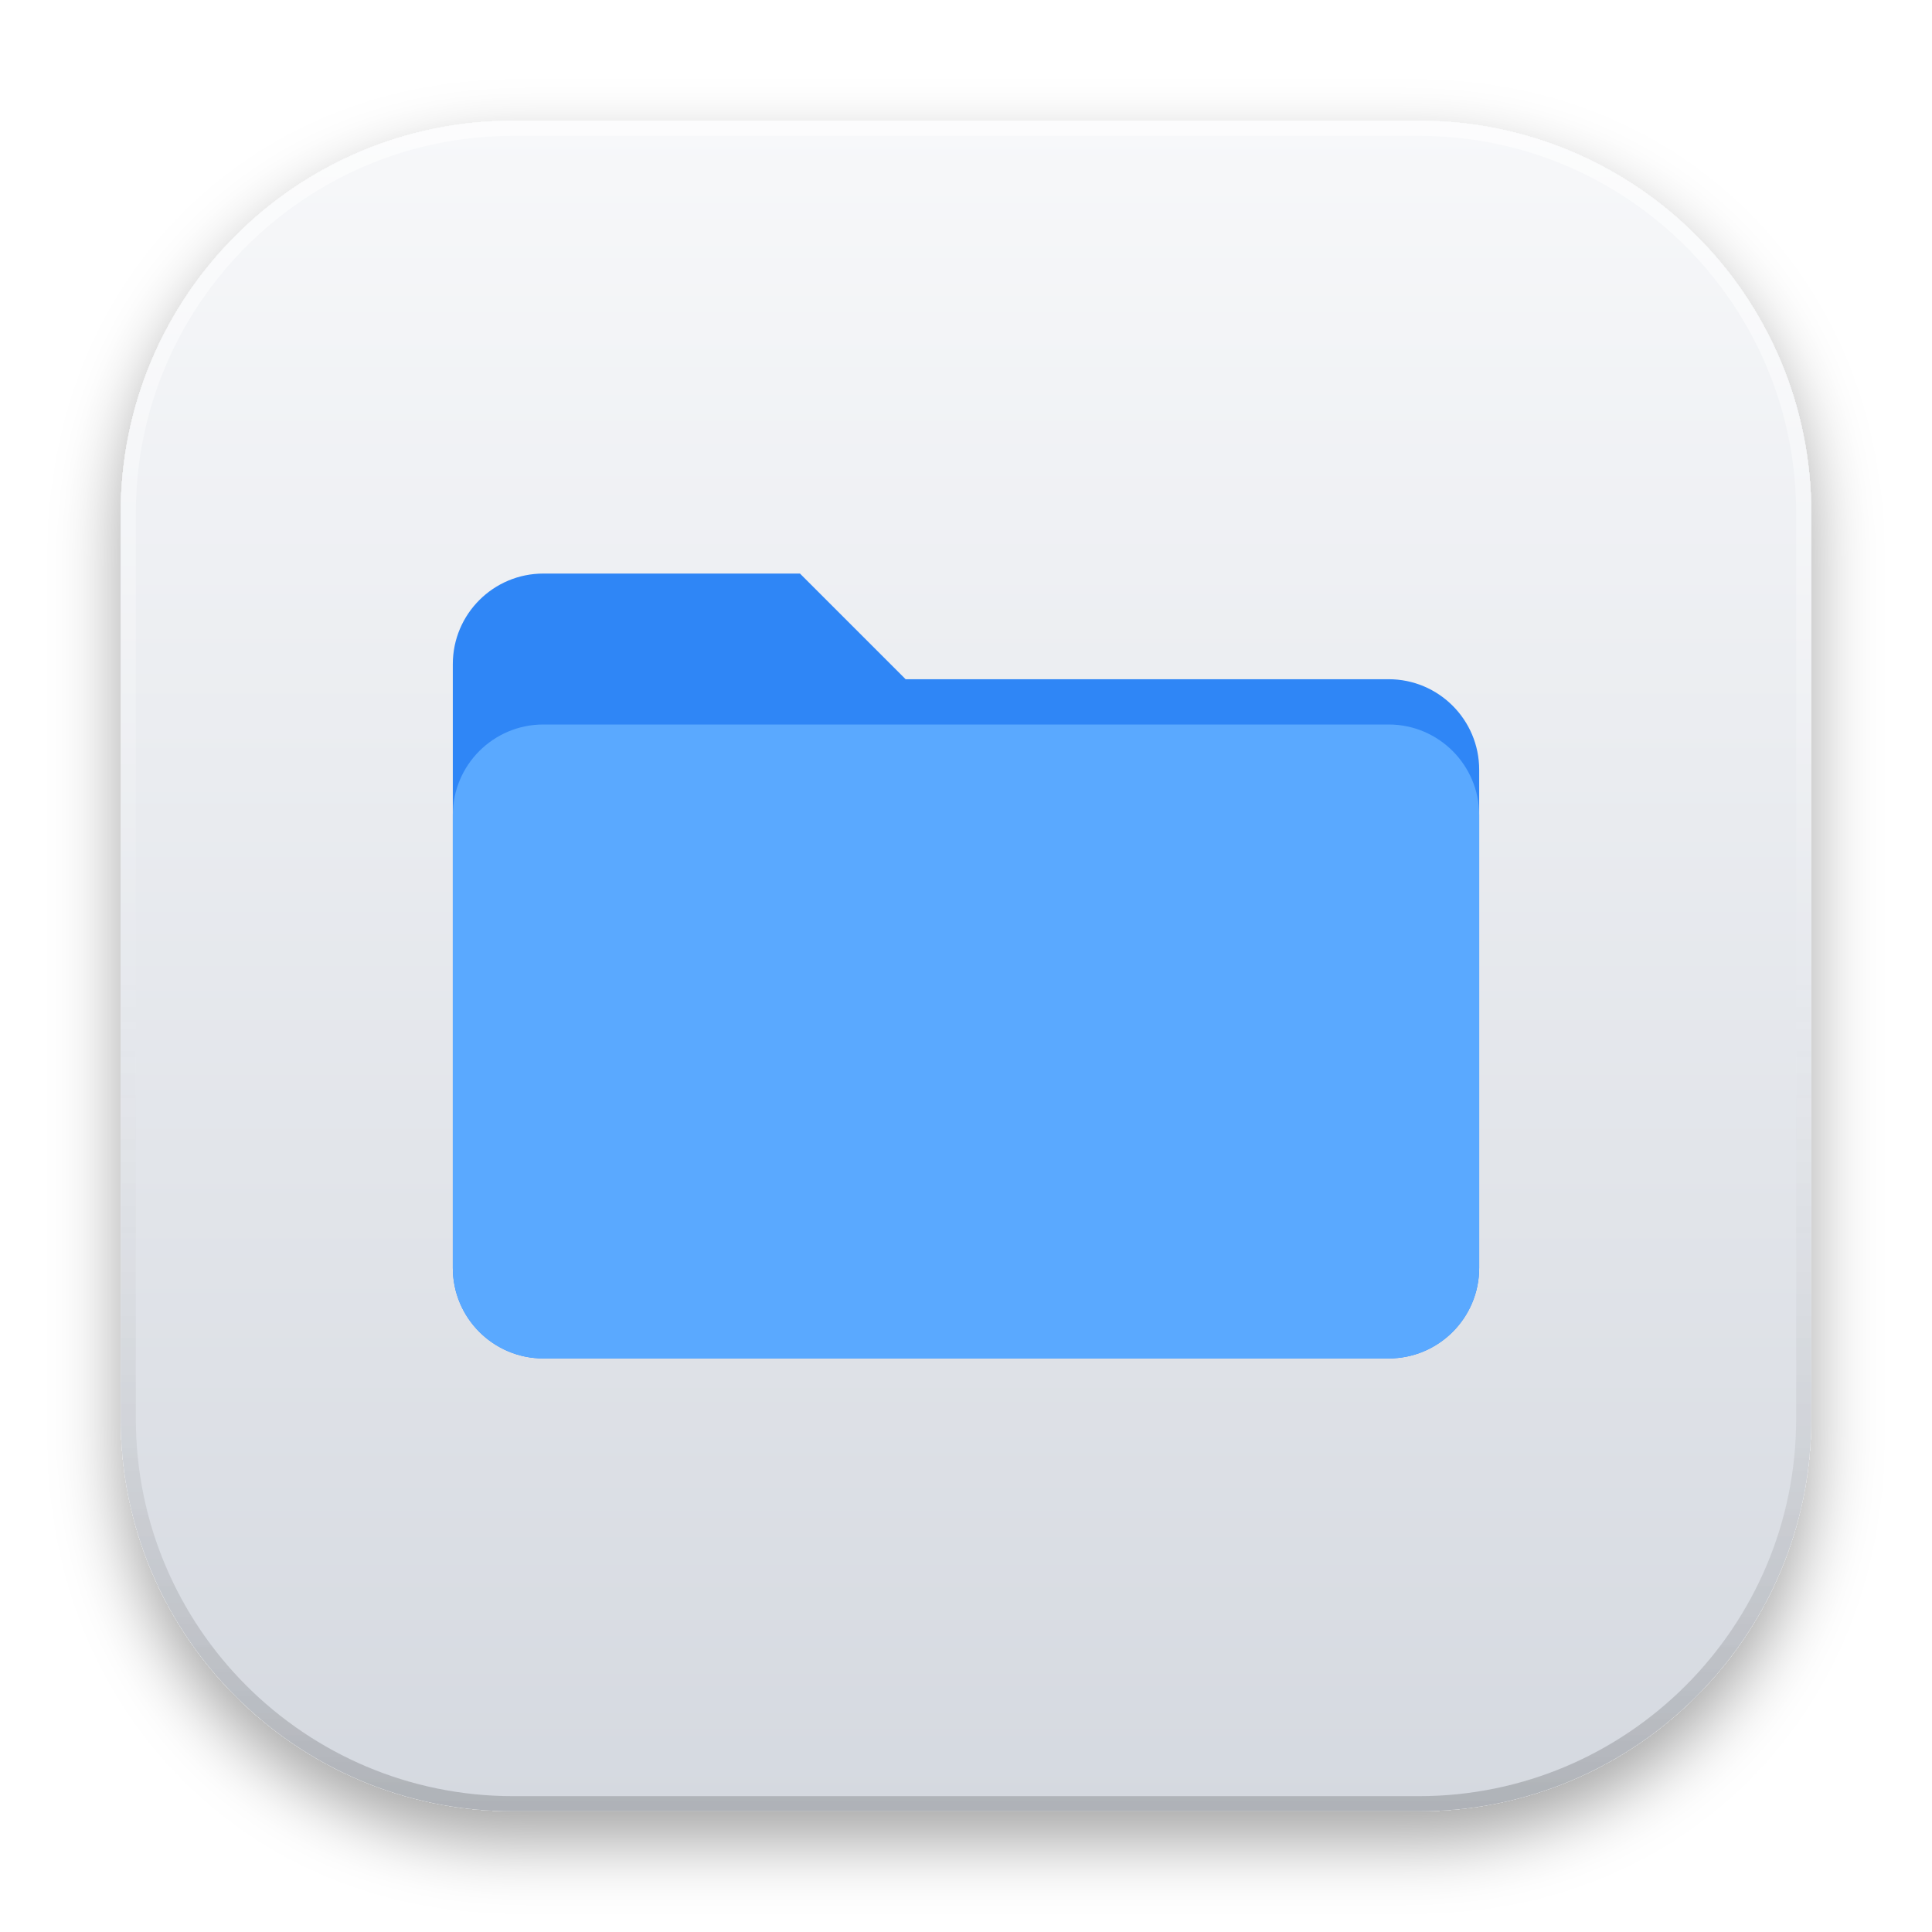
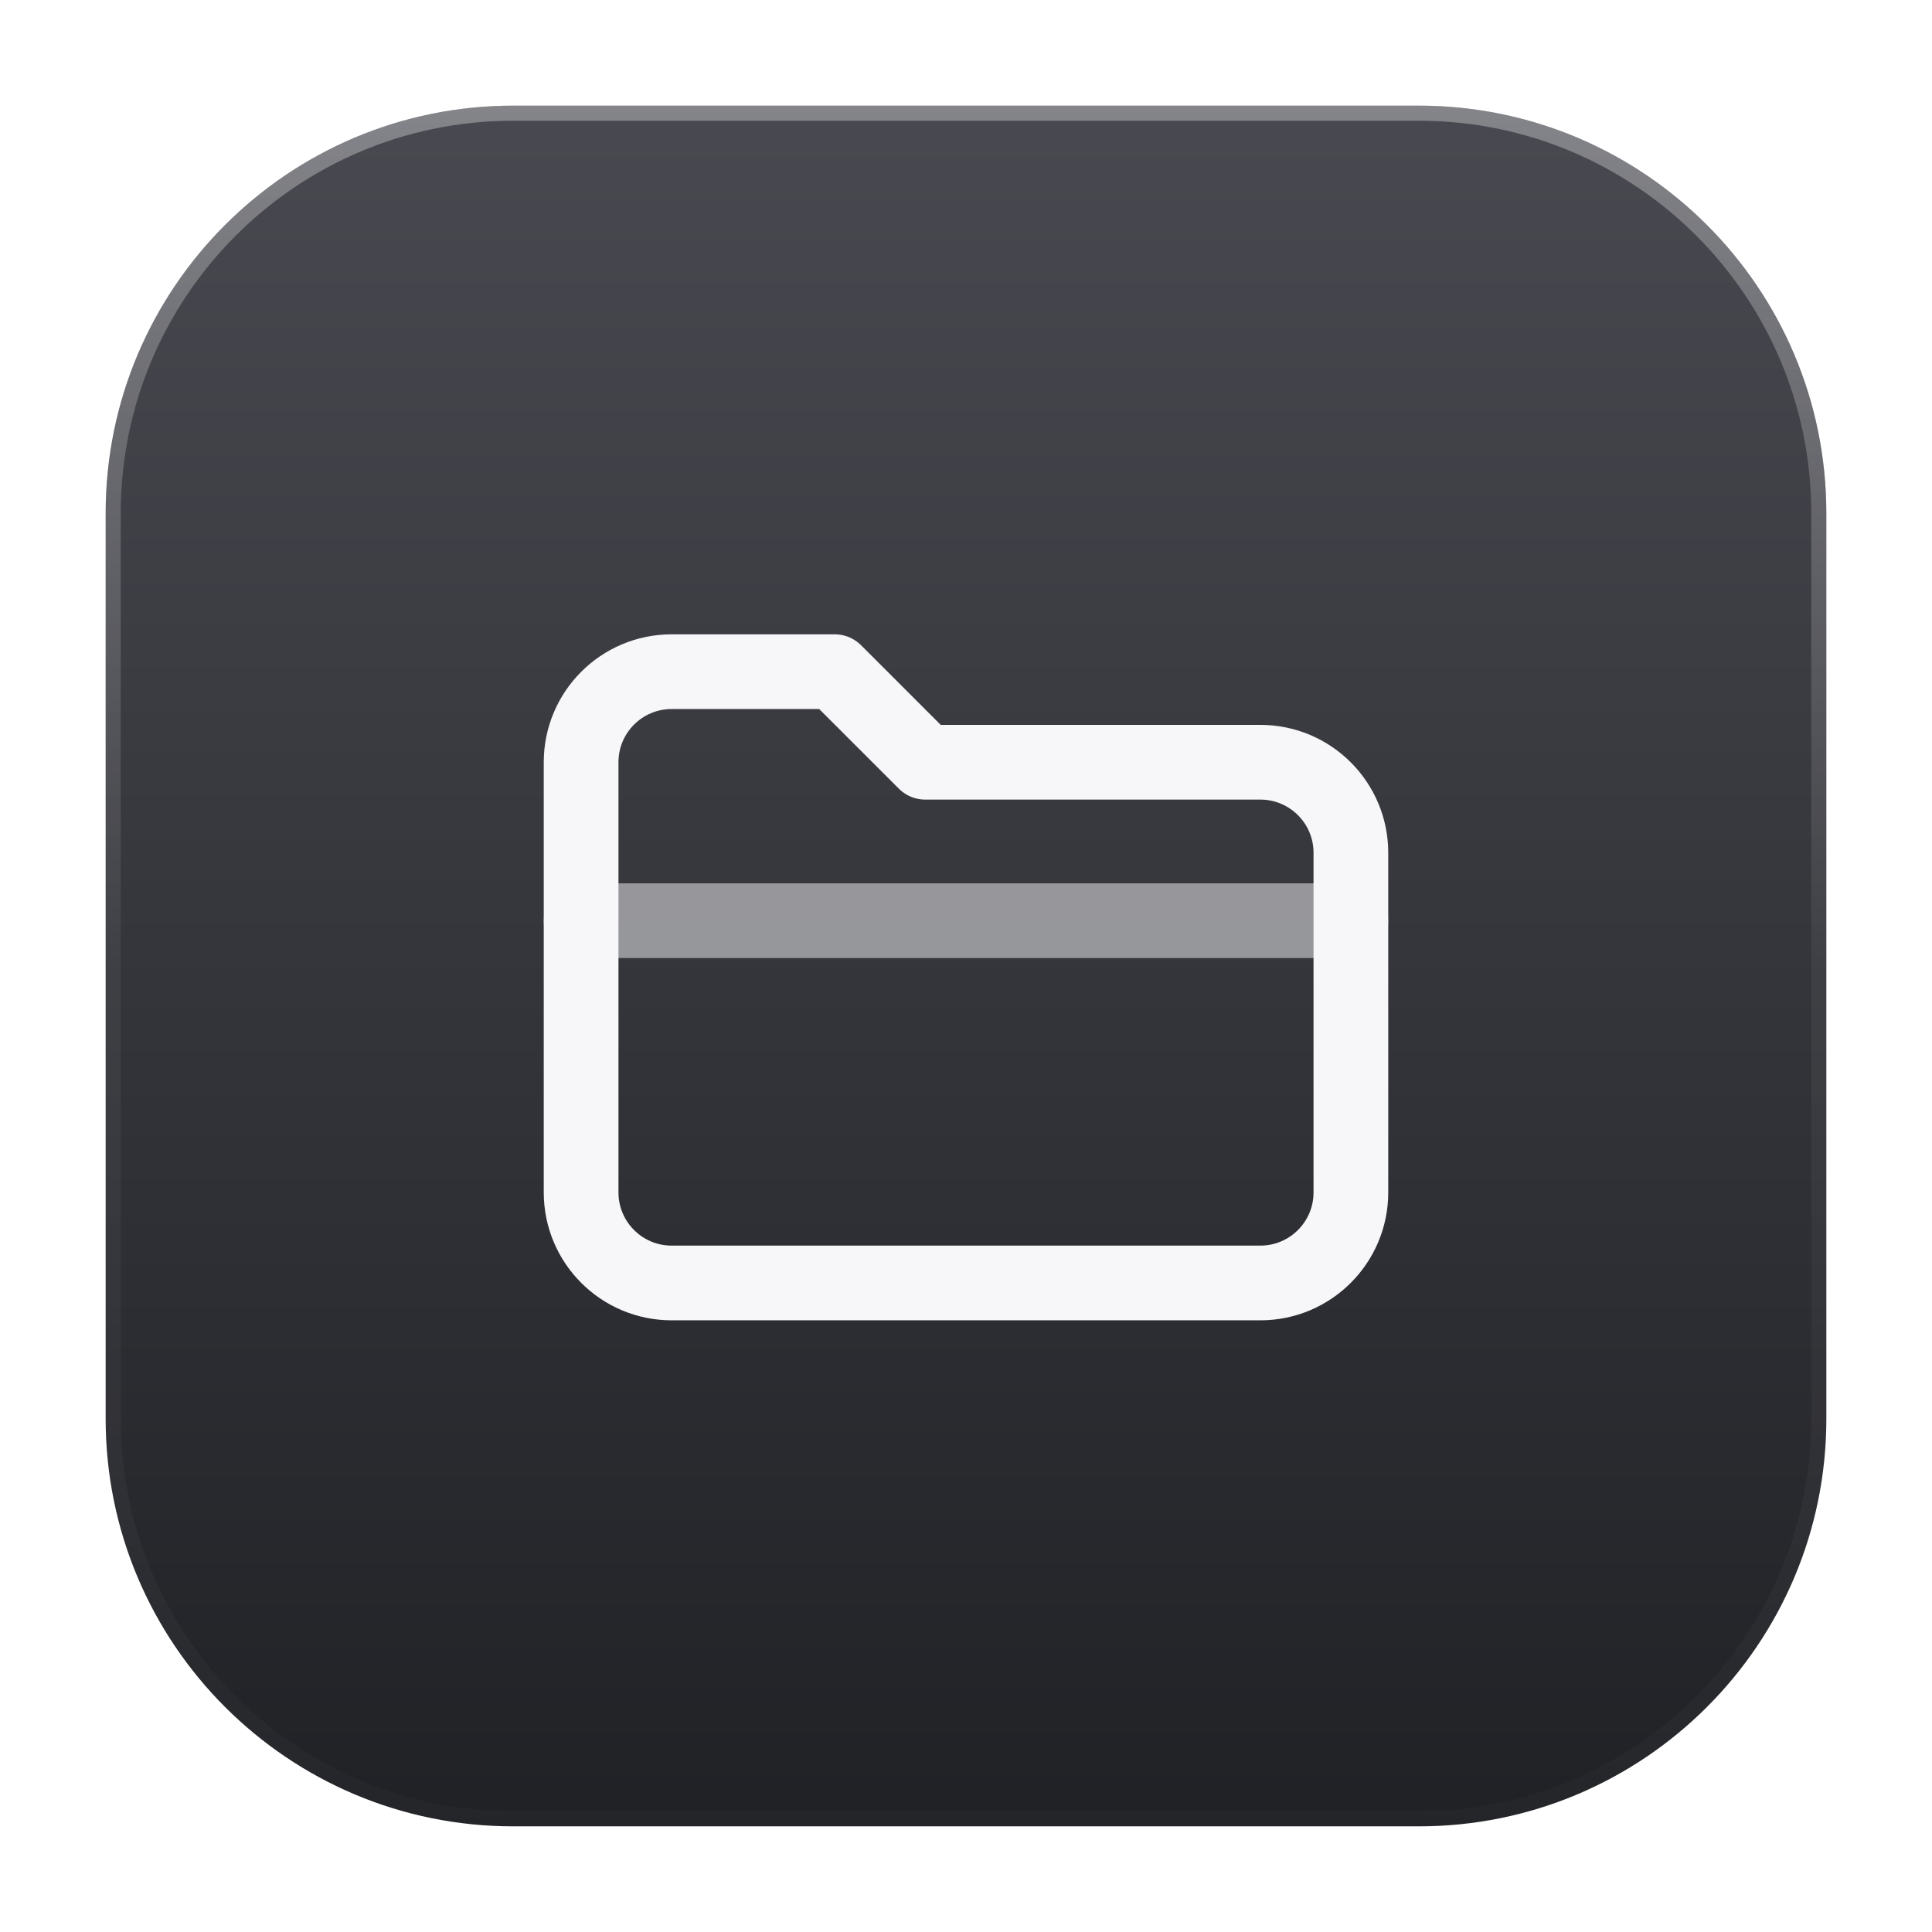
<svg xmlns="http://www.w3.org/2000/svg" viewBox="0 0 128 128" width="128" height="128">
  <defs>
-     <linearGradient id="b" x1="0" y1="0" x2="0" y2="1">
-       <stop offset="0" stop-color="#f7f8fa" />
-       <stop offset="1" stop-color="#d5d9e0" />
+     <linearGradient id="t" x1="0" y1="0" x2="0" y2="1">
+       <stop offset="0" stop-color="#494a51" />
+       <stop offset="1" stop-color="#202125" />
    </linearGradient>
    <linearGradient id="r" x1="0" y1="0" x2="0" y2="1">
-       <stop offset="0" stop-color="#fff" stop-opacity="0.6" />
-       <stop offset="0.5" stop-color="#fff" stop-opacity="0.03" />
-       <stop offset="1" stop-color="#000" stop-opacity="0.18" />
+       <stop offset="0" stop-color="#fff" stop-opacity="0.32" />
+       <stop offset="0.5" stop-color="#fff" stop-opacity="0.05" />
+       <stop offset="1" stop-color="#fff" stop-opacity="0.02" />
    </linearGradient>
-     <filter id="s" x="-10%" y="-10%" width="120%" height="130%">
-       <feDropShadow dx="0" dy="2" stdDeviation="2.2" flood-color="#000" flood-opacity="0.35" />
-     </filter>
+     <linearGradient id="i" x1="0" y1="0" x2="0" y2="1">
+       <stop offset="0" stop-color="#ffffff" />
+       <stop offset="1" stop-color="#f7f7f9" stop-opacity="0.82" />
+     </linearGradient>
  </defs>
-   <g filter="url(#s)">
-     <rect x="8" y="8" width="112" height="112" rx="26" fill="url(#b)" />
+   <rect x="7" y="7" width="114" height="114" rx="27" fill="url(#t)" />
+   <rect x="7.500" y="7.500" width="113" height="113" rx="26.500" fill="none" stroke="url(#r)" />
+   <g transform="translate(28 28) scale(3)" fill="none" stroke="#f7f7f9" stroke-width="1.650" stroke-linecap="round" stroke-linejoin="round">
+     <path d="M3.5 7.5a2 2 0 0 1 2-2h3.6l2 2h7.4a2 2 0 0 1 2 2v7.5a2 2 0 0 1-2 2h-13a2 2 0 0 1-2-2z" opacity="1" />
+     <path d="M3.5 11h17" opacity="0.5" />
  </g>
-   <rect x="8.5" y="8.5" width="111" height="111" rx="25.5" fill="none" stroke="url(#r)" />
-   <path d="M30 44a6 6 0 0 1 6-6h17l7 7h32a6 6 0 0 1 6 6v33a6 6 0 0 1-6 6H36a6 6 0 0 1-6-6z" fill="#2f86f6" />
-   <path d="M30 54a6 6 0 0 1 6-6h56a6 6 0 0 1 6 6v30a6 6 0 0 1-6 6H36a6 6 0 0 1-6-6z" fill="#5aa9ff" />
</svg>
